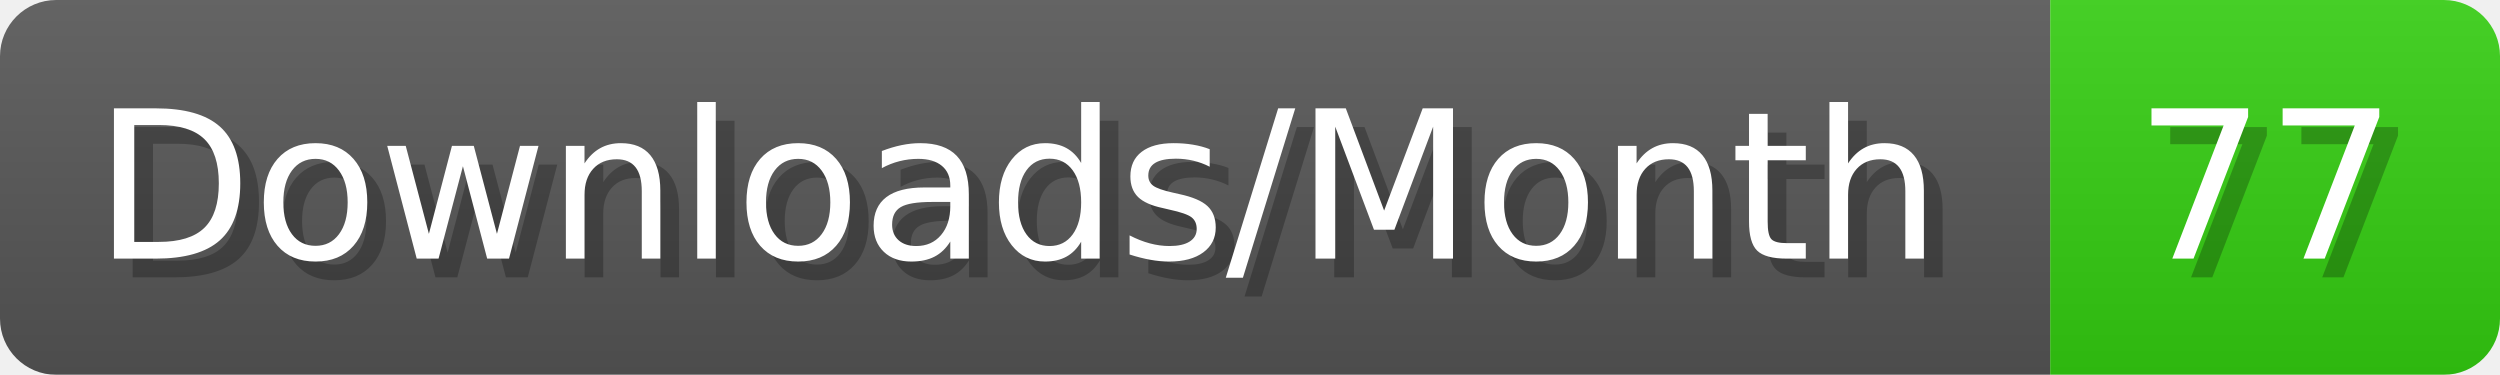
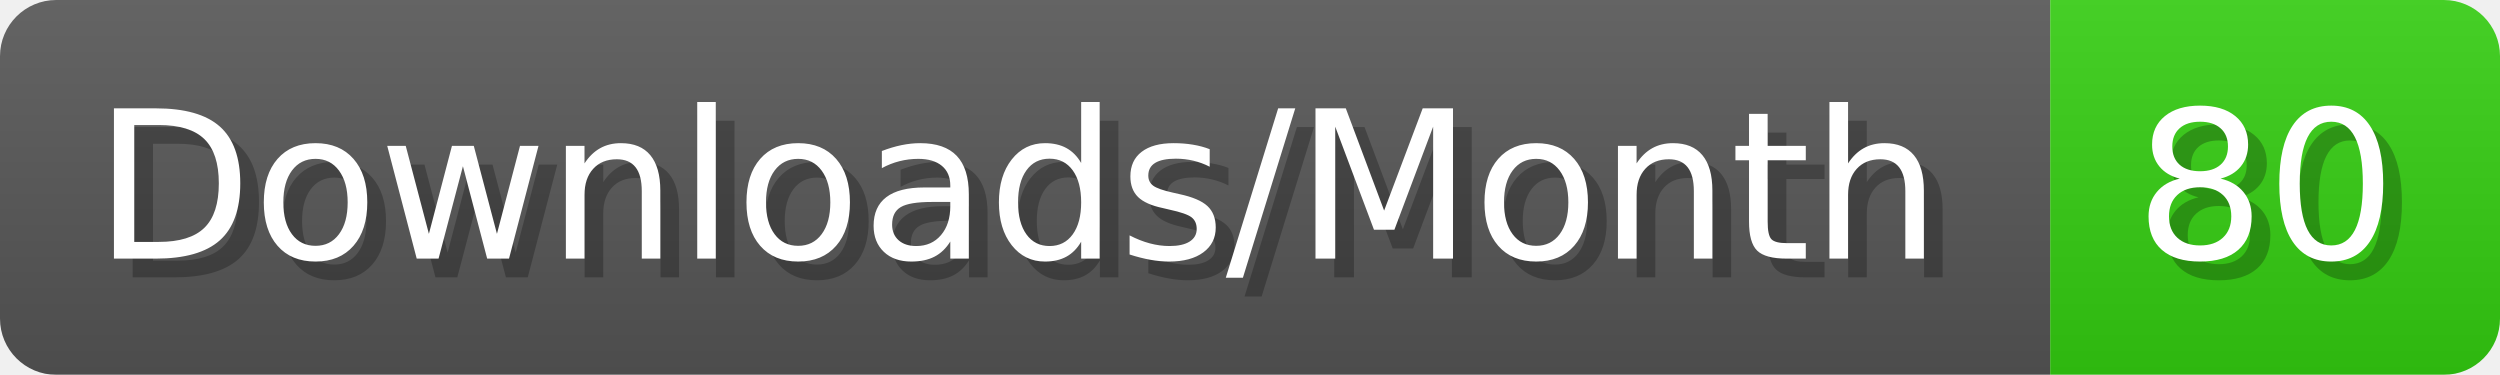
- <svg xmlns="http://www.w3.org/2000/svg" width="133.4" height="20" viewBox="0 0 1334 200" role="img" aria-label="Downloads/Month: 77">
+ <svg xmlns="http://www.w3.org/2000/svg" width="133.4" height="20" viewBox="0 0 1334 200" role="img" aria-label="Downloads/Month: 80">
  <linearGradient id="YlXUI" x2="0" y2="100%">
    <stop offset="0" stop-opacity=".1" stop-color="#EEE" />
    <stop offset="1" stop-opacity=".1" />
  </linearGradient>
  <mask id="JHhop">
    <rect width="1334" height="200" rx="30" fill="#FFF" />
  </mask>
  <g mask="url(#JHhop)">
    <rect width="1094" height="200" fill="#555" />
    <rect width="240" height="200" fill="#3C1" x="1094" />
    <rect width="1334" height="200" fill="url(#YlXUI)" />
  </g>
  <g aria-hidden="true" fill="#fff" text-anchor="start" font-family="Verdana,DejaVu Sans,sans-serif" font-size="110">
    <text x="60" y="148" textLength="994" fill="#000" opacity="0.25">Downloads/Month</text>
    <text x="50" y="138" textLength="994">Downloads/Month</text>
-     <text x="1149" y="148" textLength="140" fill="#000" opacity="0.25">77</text>
-     <text x="1139" y="138" textLength="140">77</text>
+     <text x="1149" y="148" textLength="140" fill="#000" opacity="0.25">80</text>
+     <text x="1139" y="138" textLength="140">80</text>
  </g>
</svg>
